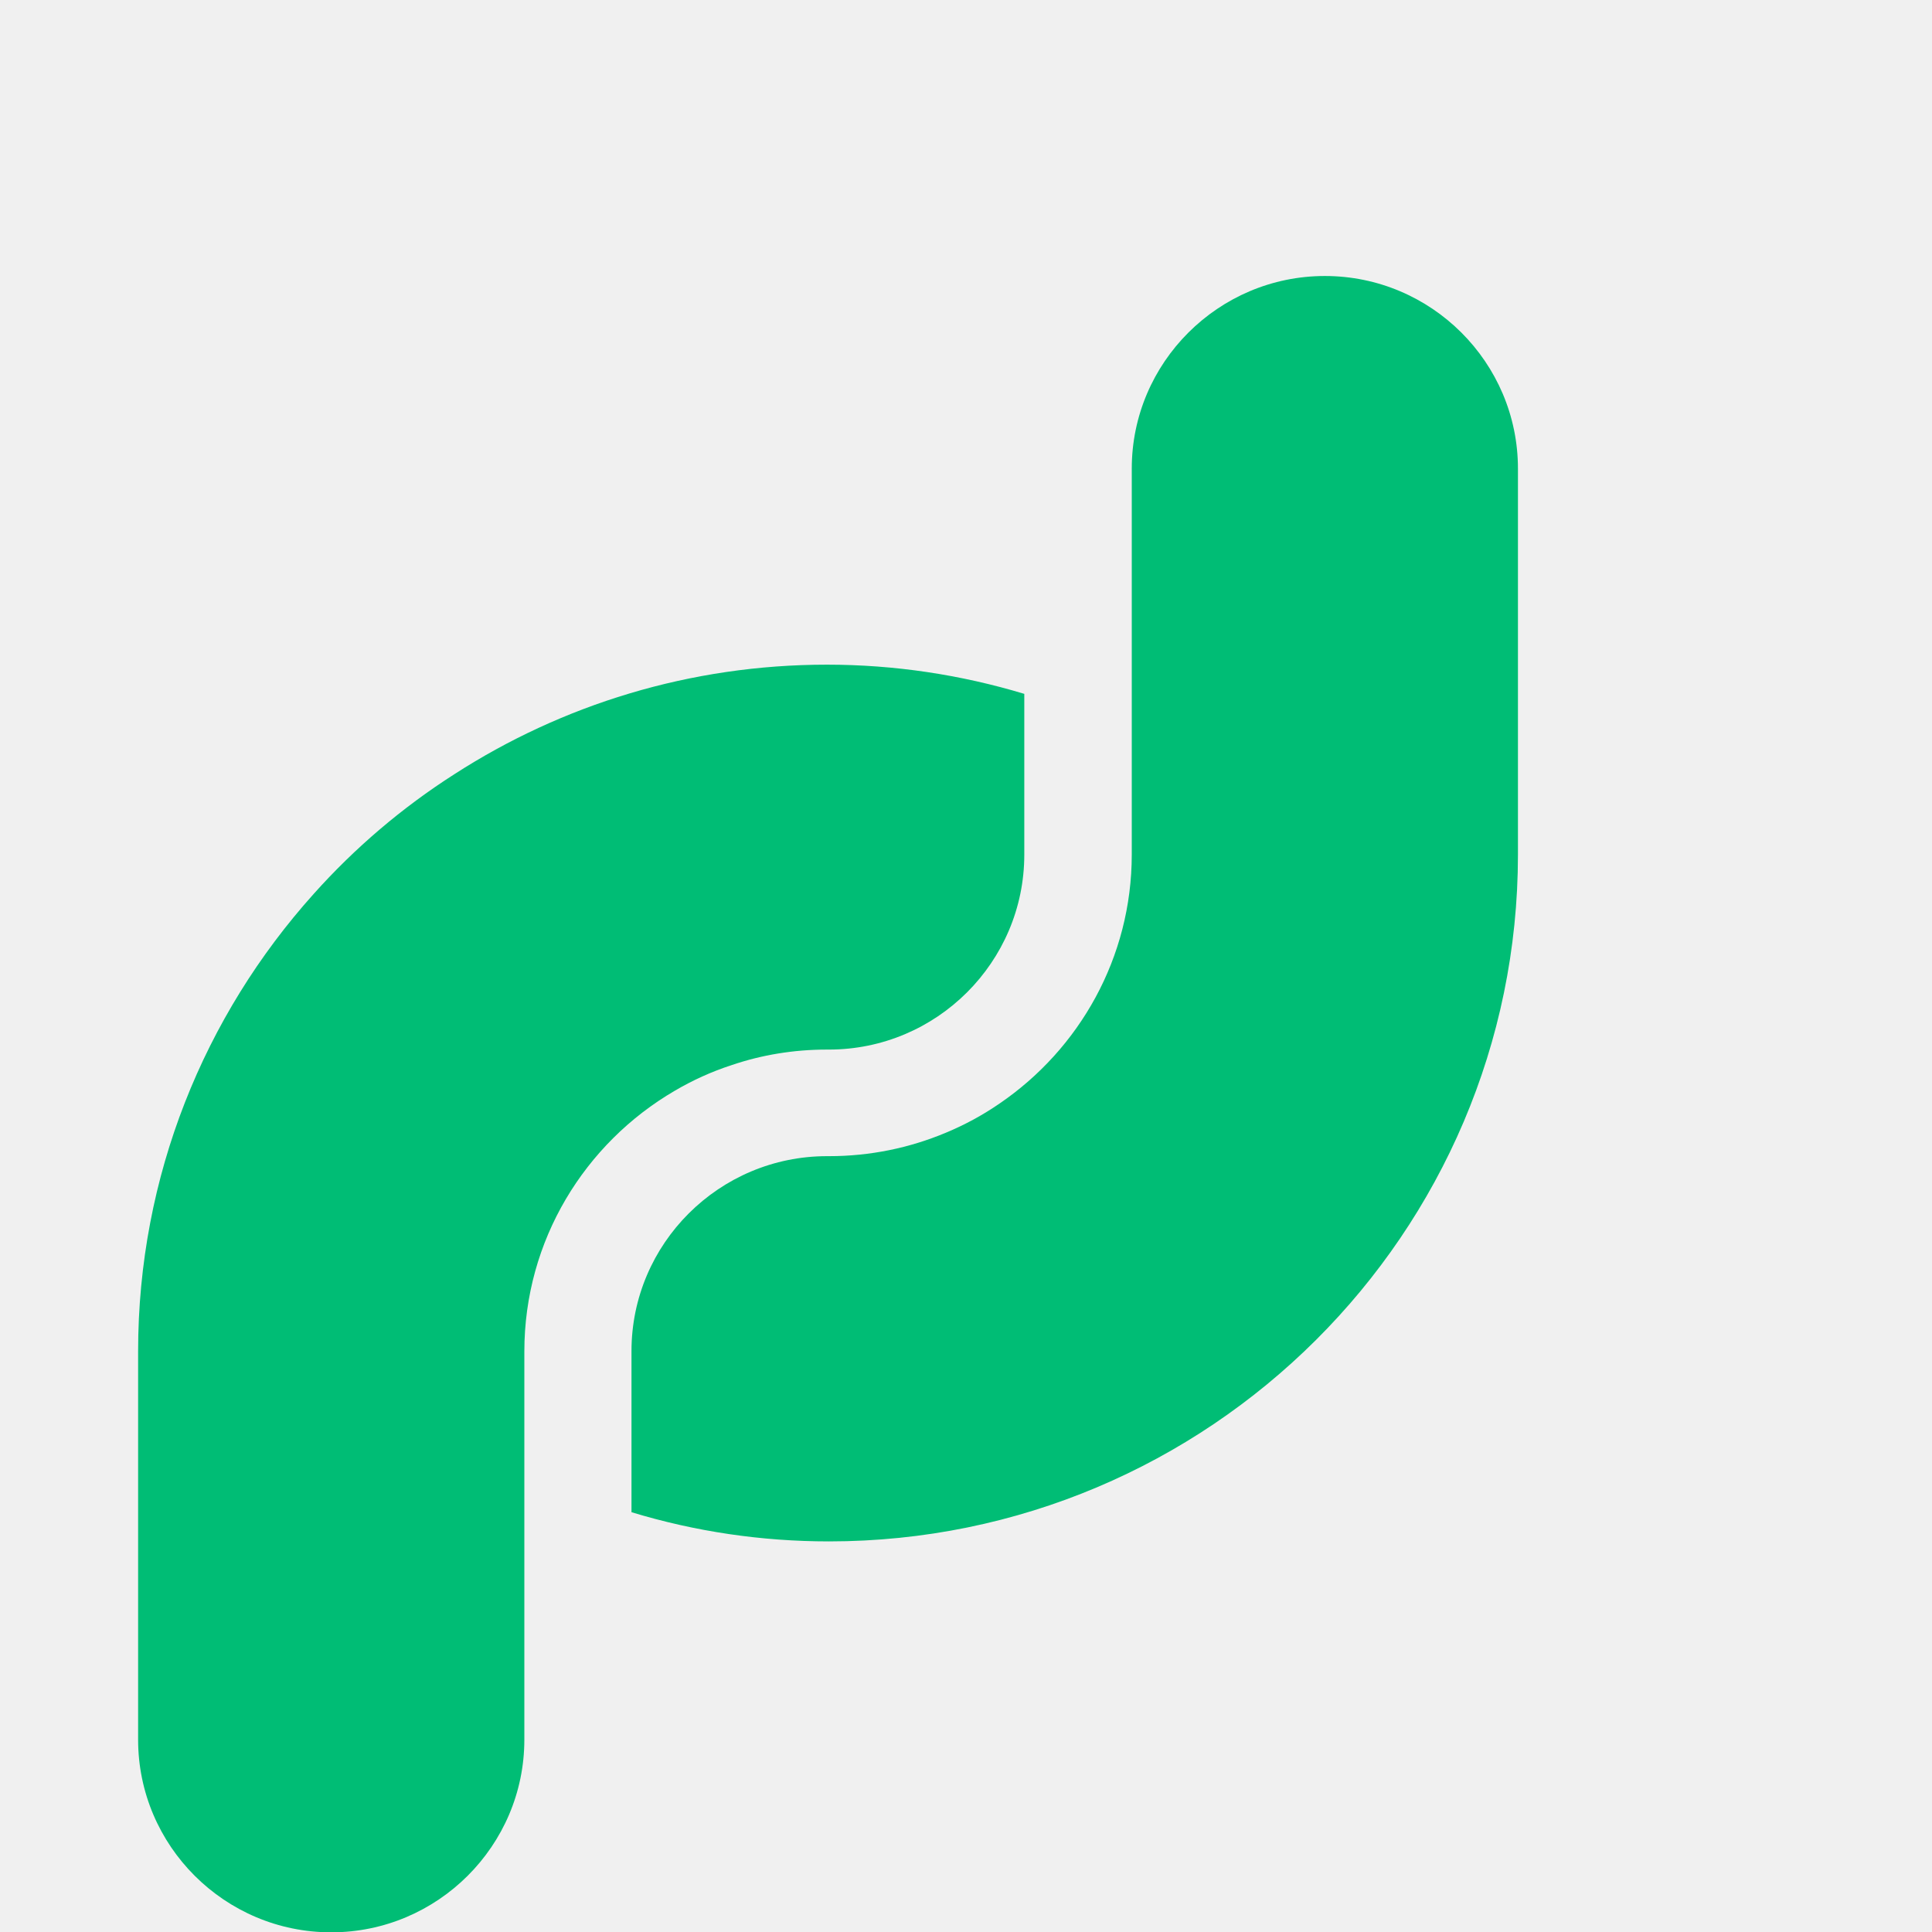
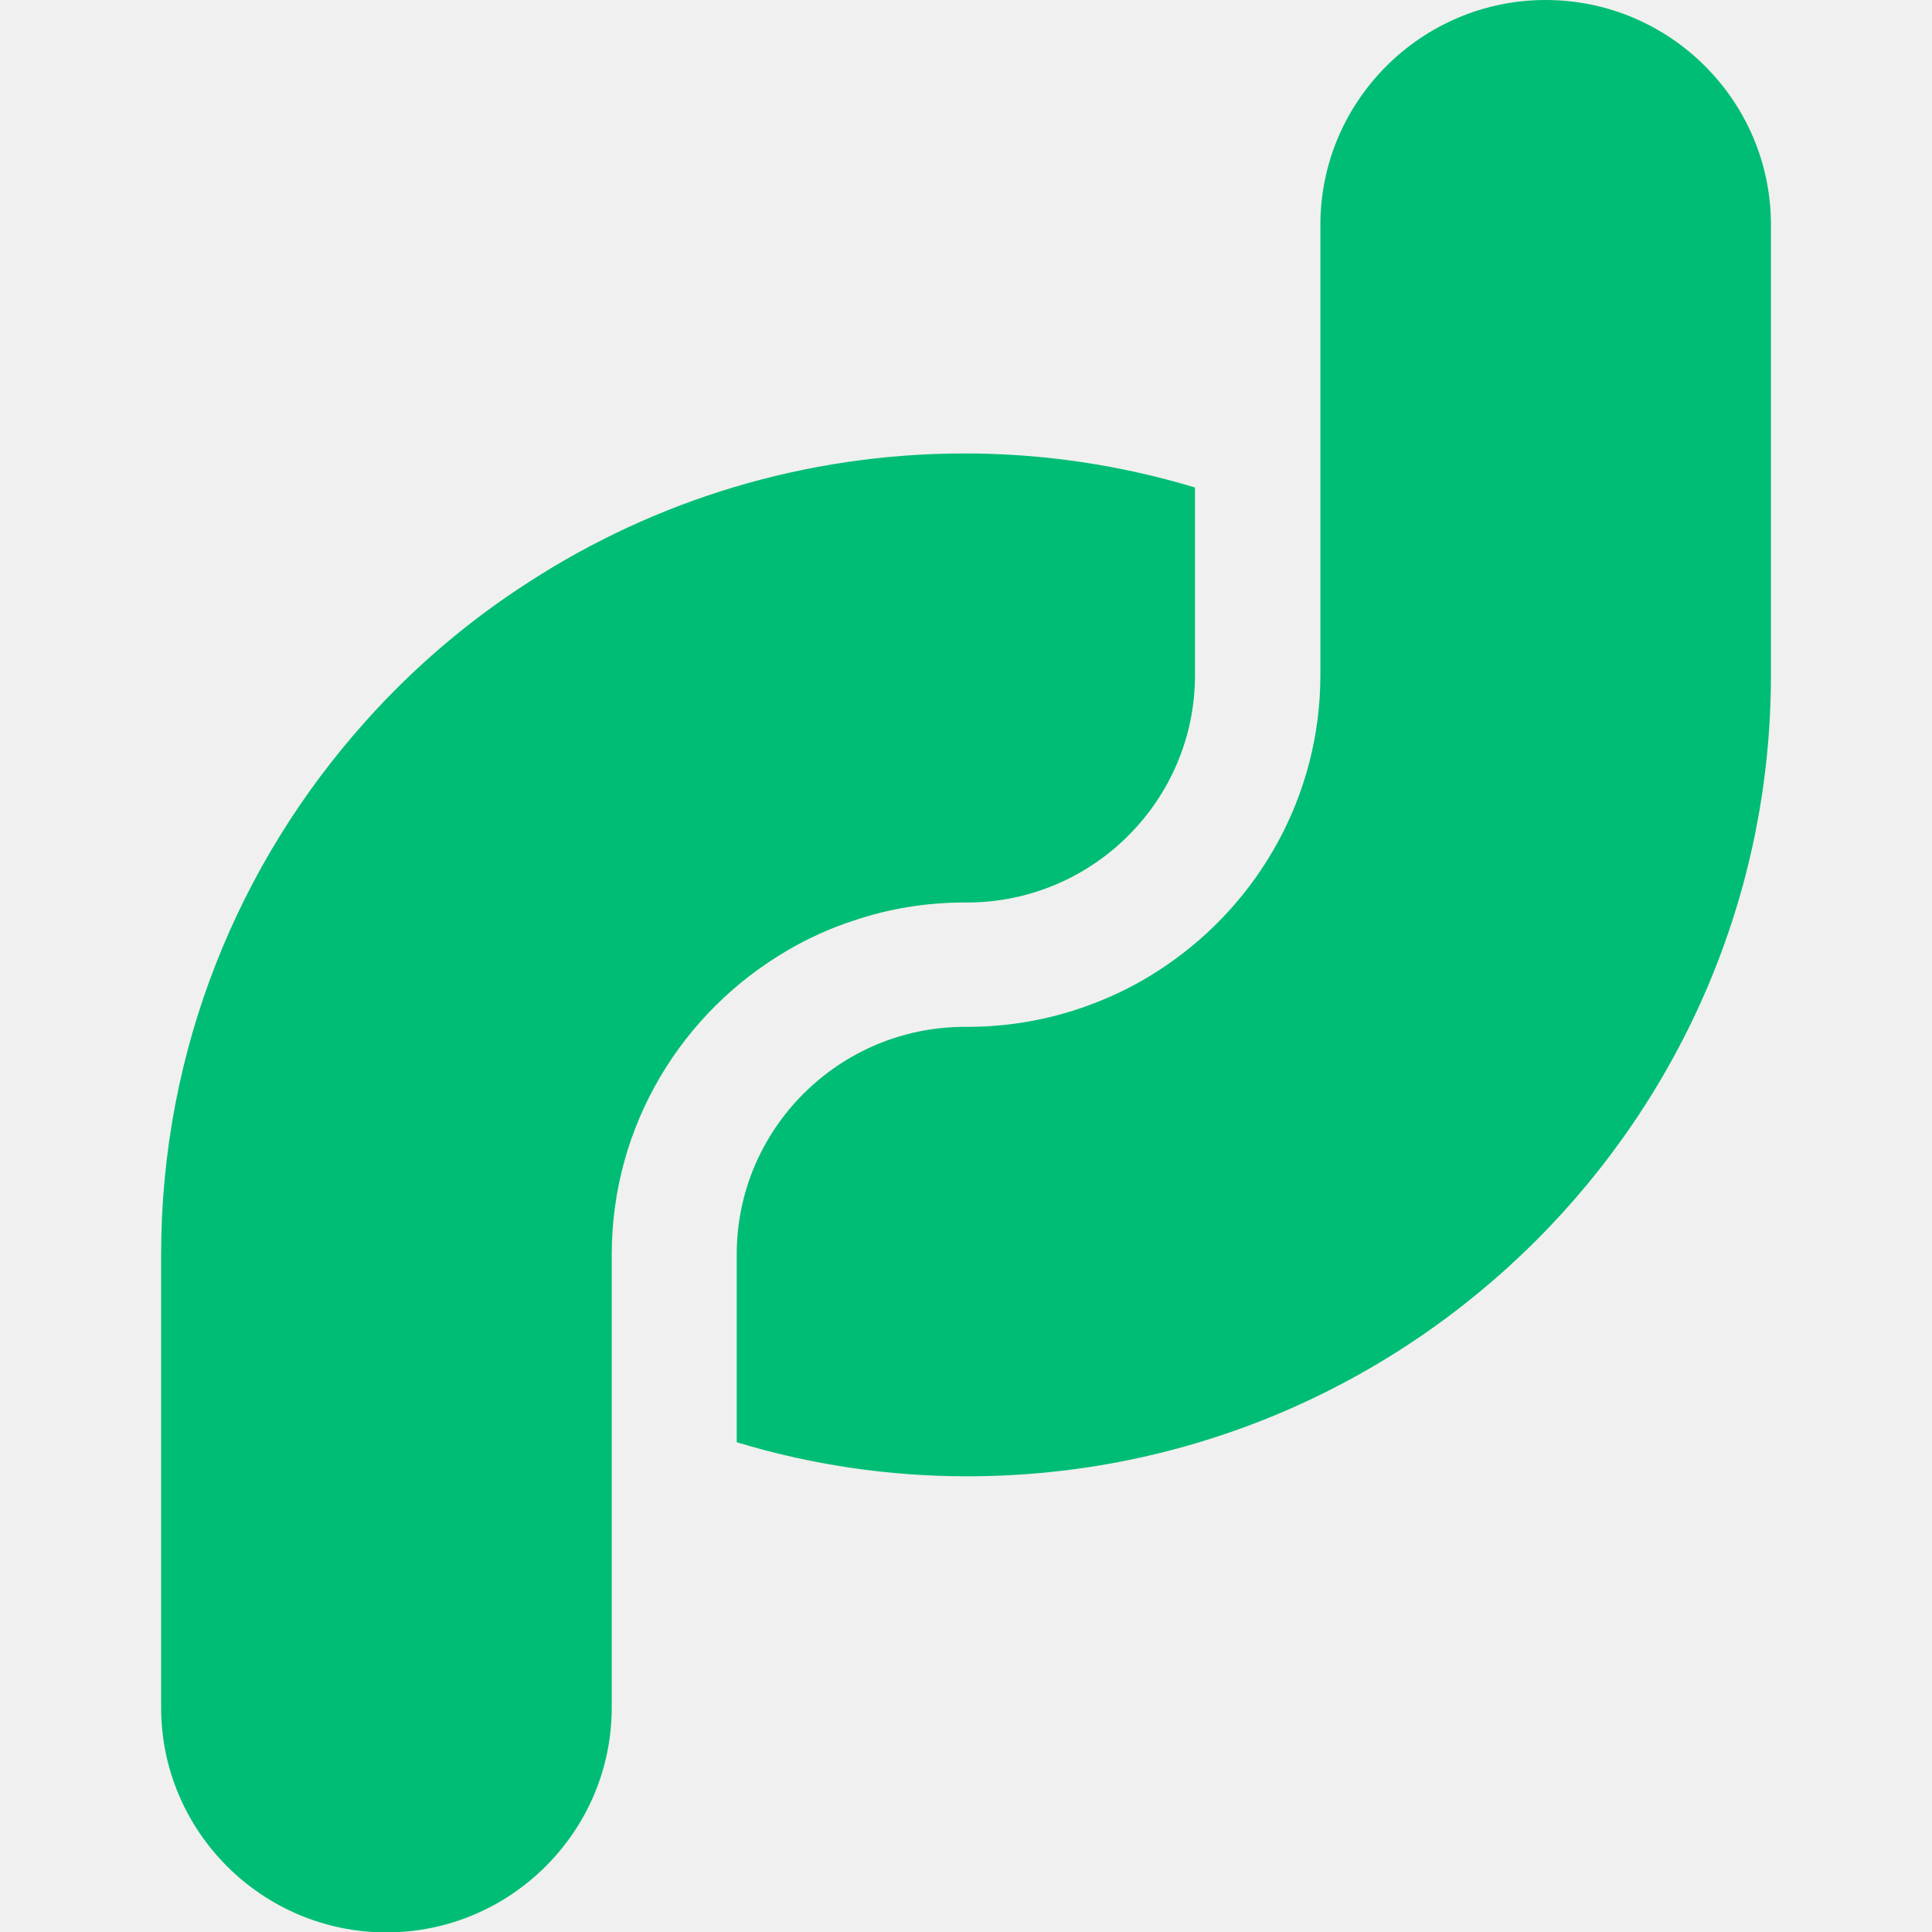
- <svg xmlns="http://www.w3.org/2000/svg" width="35" height="35" viewBox="0 0 35 25" fill="none">
+ <svg xmlns="http://www.w3.org/2000/svg" width="30" height="30" viewBox="0 0 30 30" fill="none">
  <g clip-path="url(#clip0_4643_4229)">
    <path d="M27.499 3.489V10.483C27.499 17.344 21.899 22.924 15.017 22.924C13.794 22.924 12.592 22.745 11.44 22.395V19.476C11.44 17.53 13.03 15.945 14.982 15.945H15.017C15.767 15.945 16.478 15.795 17.131 15.522C17.478 15.378 17.804 15.201 18.11 14.99C19.553 14.005 20.503 12.35 20.503 10.48V3.489C20.503 1.57 22.073 0 24.001 0C25.929 0 27.499 1.567 27.499 3.489Z" fill="#00BD75" />
    <path d="M18.556 7.564V10.483C18.556 12.429 16.968 14.014 15.016 14.014H14.981C14.376 14.014 13.796 14.111 13.253 14.296C12.891 14.413 12.544 14.572 12.224 14.76C10.595 15.71 9.499 17.471 9.499 19.482V26.516C9.499 28.436 7.929 30.006 6 30.006C4.072 30.006 2.502 28.439 2.502 26.516V19.482C2.502 16.301 3.704 13.399 5.68 11.197C6.426 10.362 7.285 9.63 8.232 9.025C10.178 7.77 12.497 7.041 14.981 7.041C16.204 7.041 17.406 7.223 18.556 7.57V7.564Z" fill="#00BD75" />
  </g>
  <defs>
    <clipPath id="clip0_4643_4229">
      <rect width="30" height="30" fill="white" />
    </clipPath>
  </defs>
</svg>
